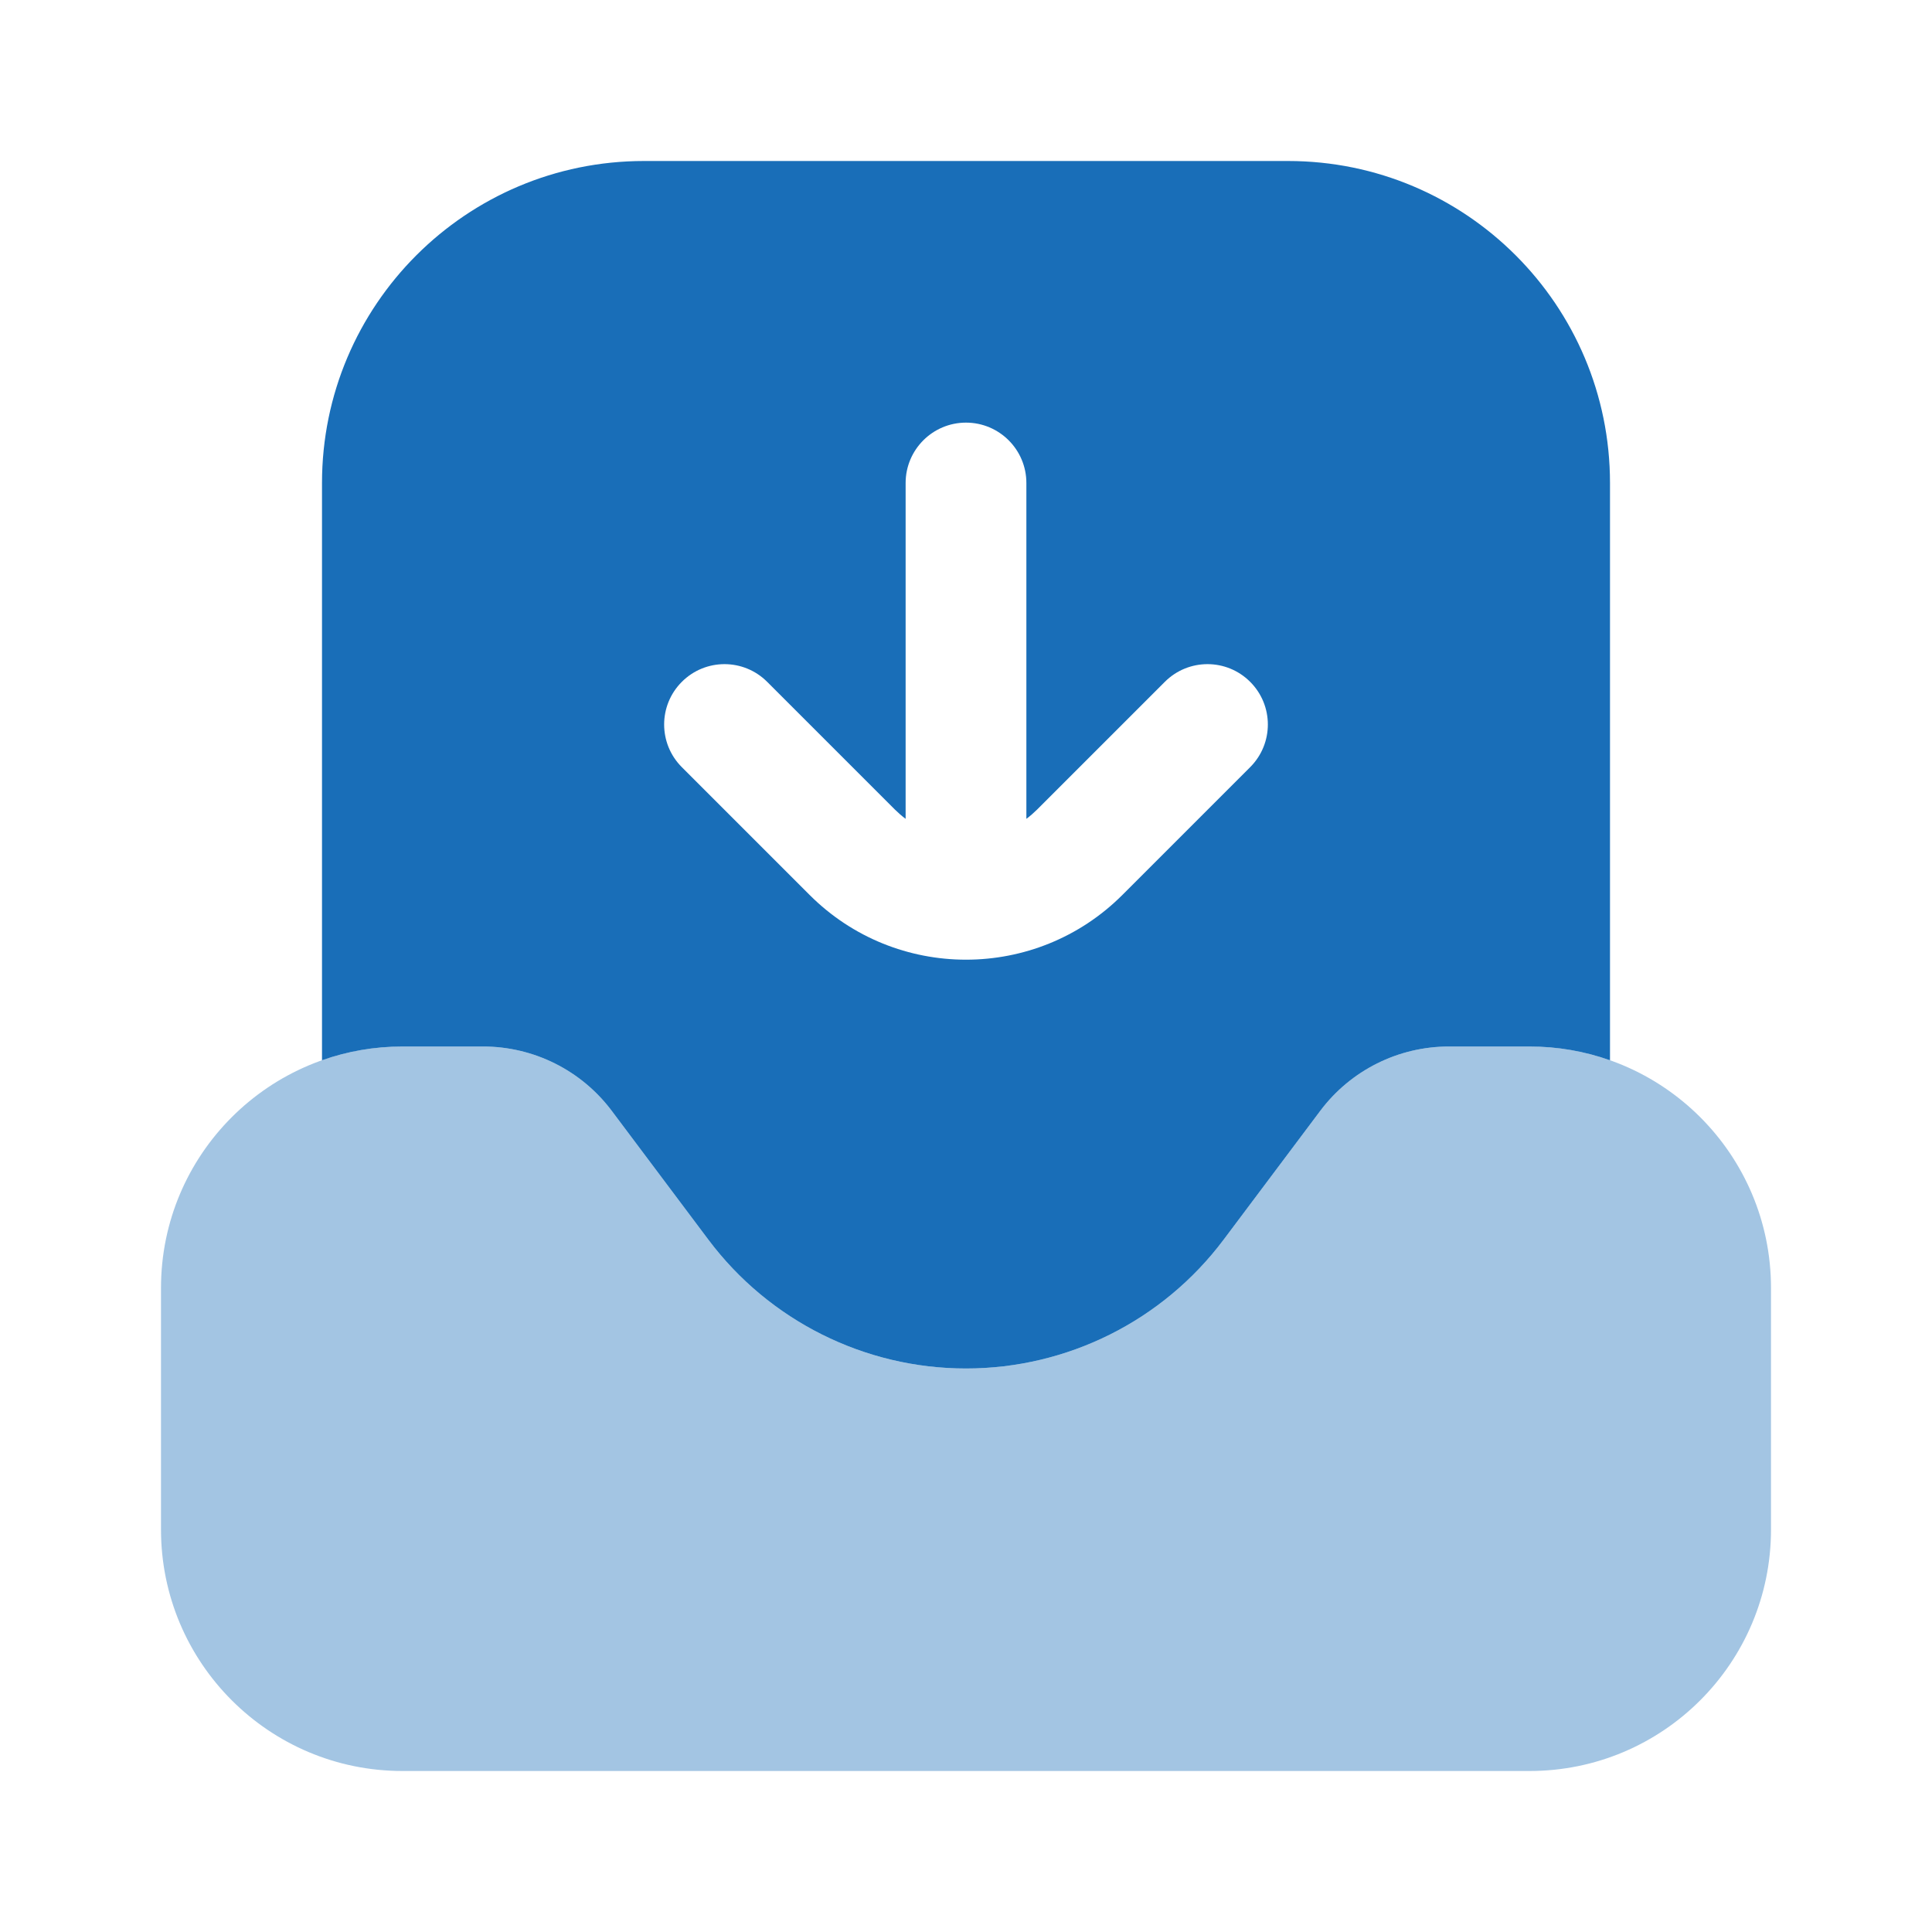
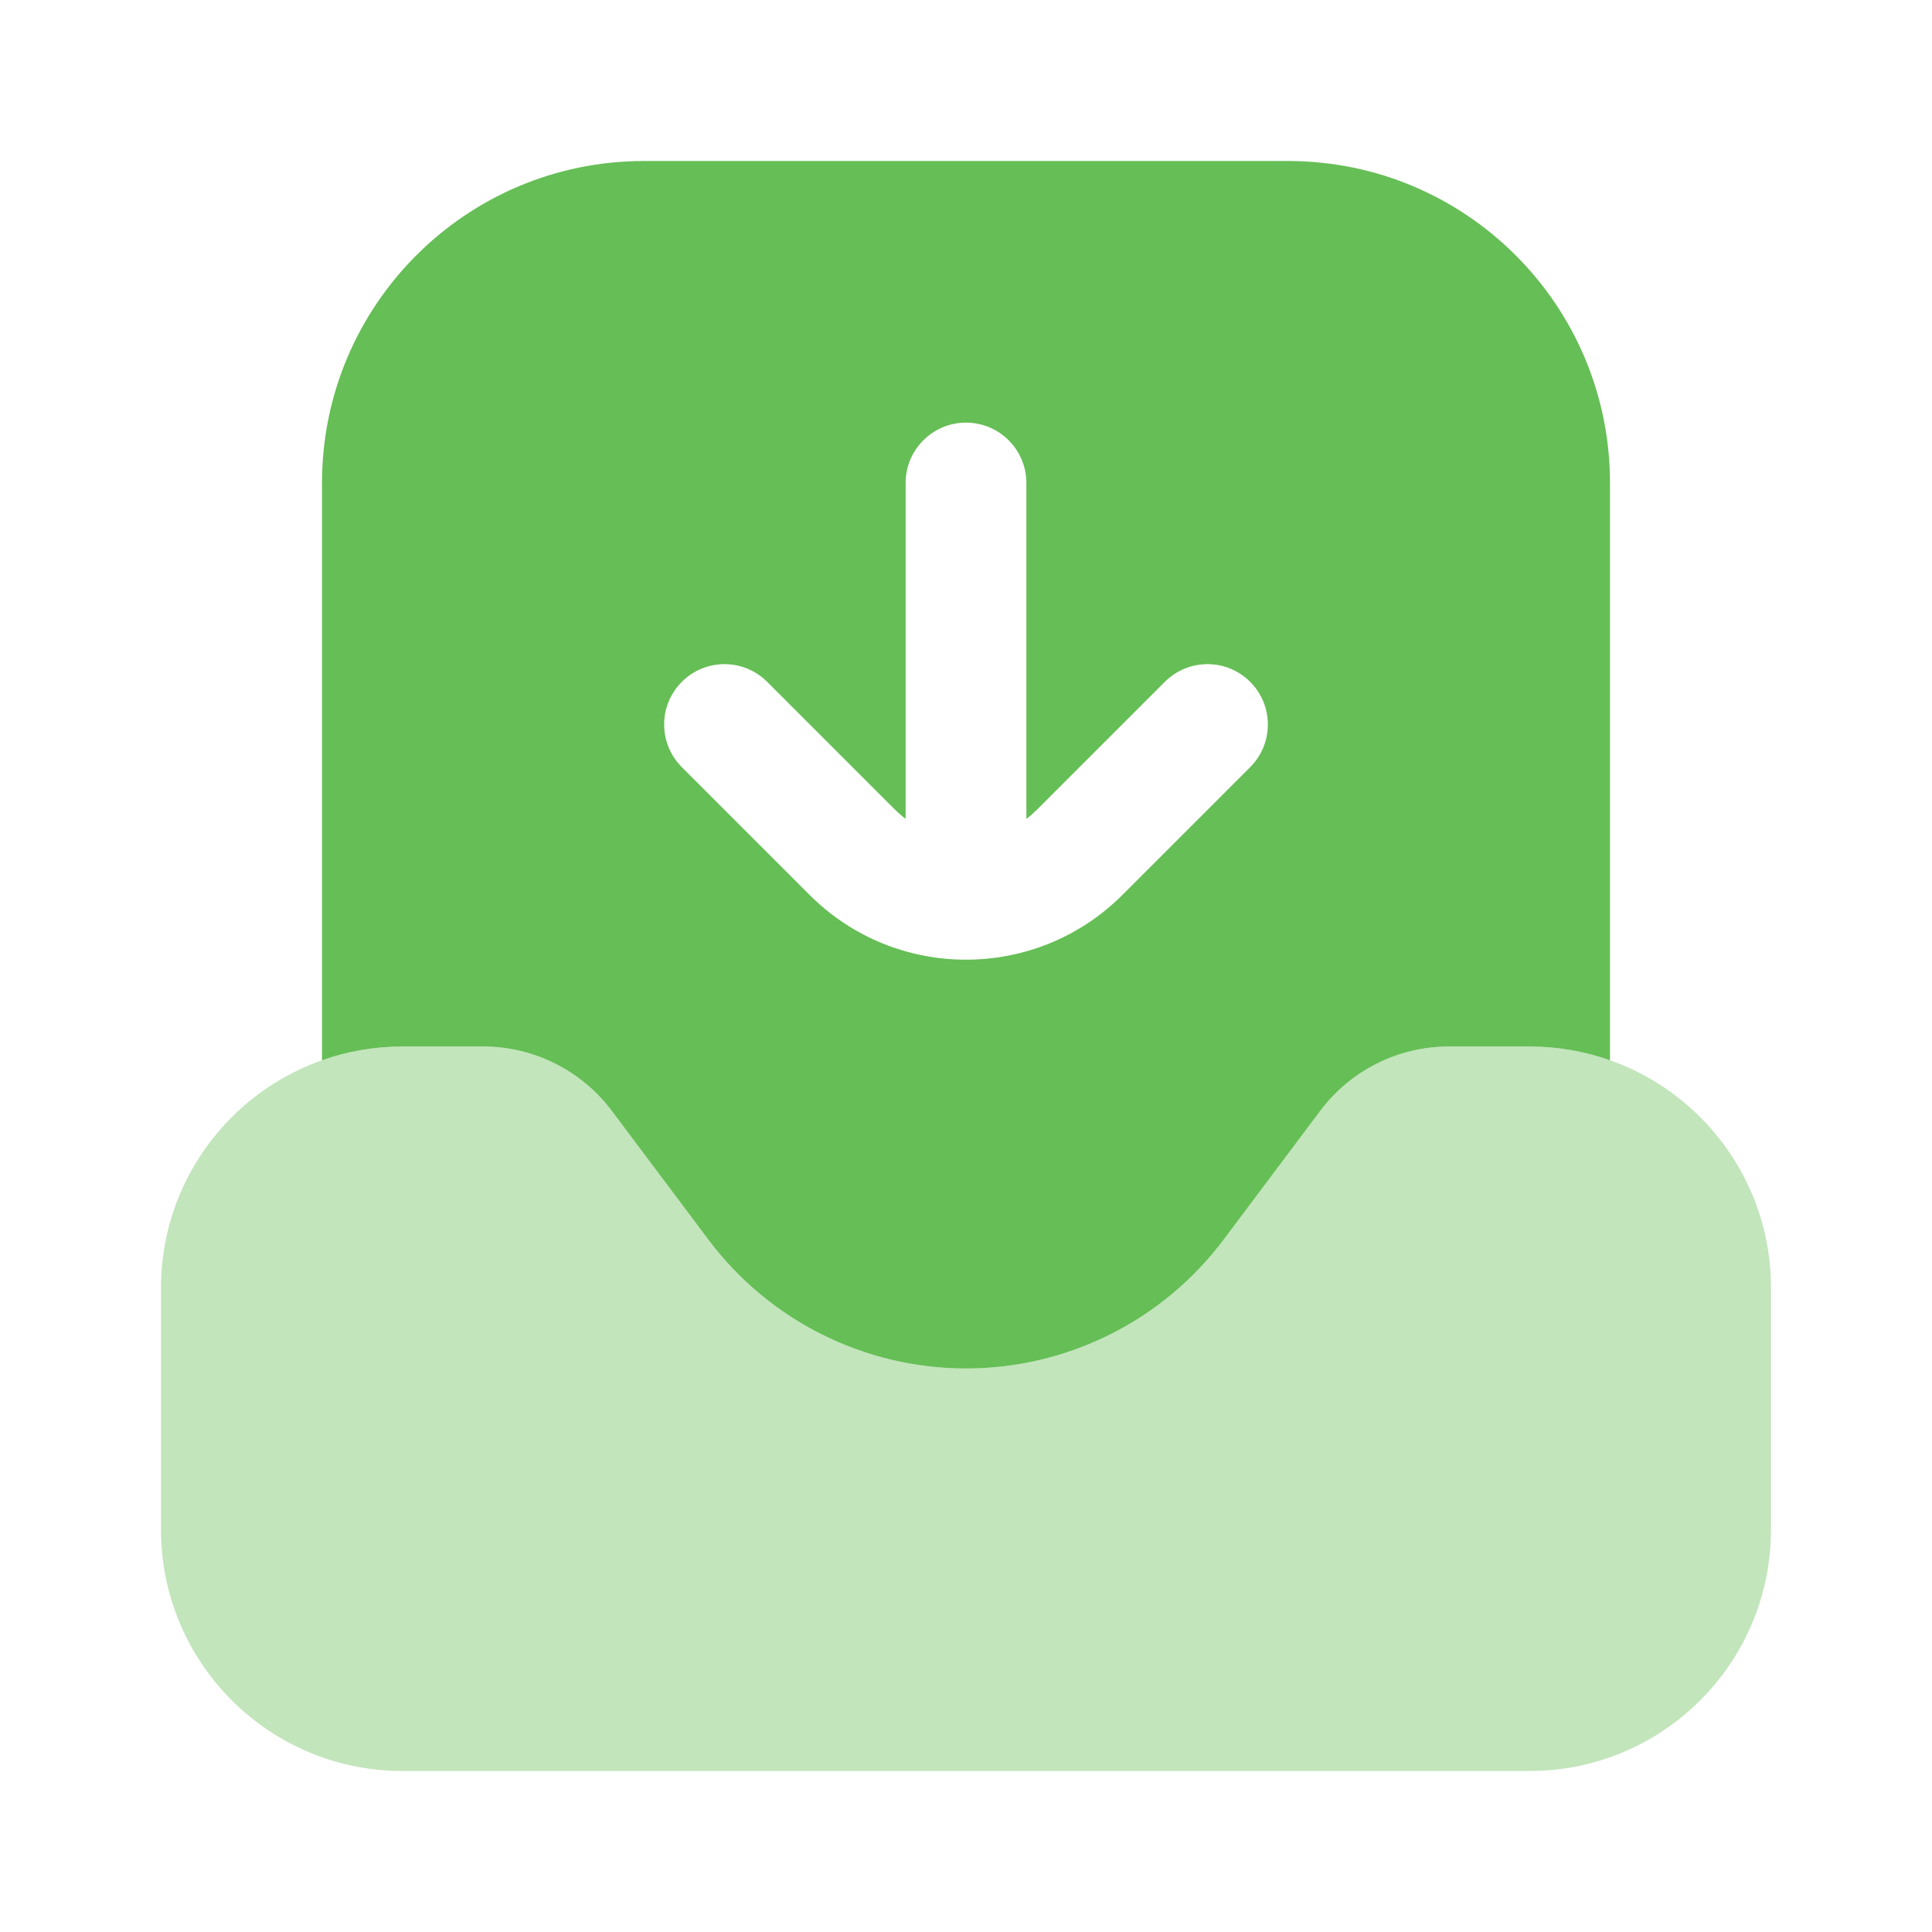
<svg xmlns="http://www.w3.org/2000/svg" width="24" height="24" viewBox="0 0 24 24" fill="none">
-   <path opacity="0.4" d="M22 19V16C22 14.343 20.657 13 19 13H18C17.37 13 16.778 13.296 16.4 13.8L15.2 15.4C14.445 16.407 13.259 17 12 17C10.741 17 9.555 16.407 8.8 15.4L7.6 13.8C7.222 13.296 6.63 13 6 13H5C3.343 13 2 14.343 2 16V19C2 20.657 3.343 22 5 22H19C20.657 22 22 20.657 22 19Z" fill="#196EB8" />
-   <path fill-rule="evenodd" clip-rule="evenodd" d="M5 13H6C6.63 13 7.222 13.296 7.6 13.8L8.8 15.4C9.555 16.407 10.741 17 12 17C13.259 17 14.445 16.407 15.2 15.4L16.4 13.8C16.778 13.296 17.37 13 18 13H19C19.351 13 19.687 13.06 20 13.171V6C20 3.791 18.209 2 16 2H8C5.791 2 4 3.791 4 6V13.171C4.313 13.06 4.649 13 5 13ZM11.116 10.056C11.159 10.098 11.203 10.137 11.25 10.172V6C11.25 5.586 11.586 5.25 12 5.25C12.414 5.25 12.75 5.586 12.75 6V10.172C12.797 10.137 12.841 10.098 12.884 10.056L14.47 8.47C14.763 8.177 15.237 8.177 15.53 8.47C15.823 8.763 15.823 9.237 15.53 9.53L13.944 11.116C12.871 12.19 11.129 12.19 10.056 11.116L8.47 9.53C8.177 9.237 8.177 8.763 8.47 8.47C8.763 8.177 9.237 8.177 9.53 8.47L11.116 10.056Z" fill="#196EB8" />
+   <path opacity="0.4" d="M22 19V16C22 14.343 20.657 13 19 13H18C17.37 13 16.778 13.296 16.4 13.8L15.2 15.4C14.445 16.407 13.259 17 12 17C10.741 17 9.555 16.407 8.8 15.4L7.6 13.8C7.222 13.296 6.63 13 6 13H5C3.343 13 2 14.343 2 16V19C2 20.657 3.343 22 5 22H19C20.657 22 22 20.657 22 19Z" fill="#66BE56" />
+   <path fill-rule="evenodd" clip-rule="evenodd" d="M5 13H6C6.63 13 7.222 13.296 7.6 13.8L8.8 15.4C9.555 16.407 10.741 17 12 17C13.259 17 14.445 16.407 15.2 15.4L16.4 13.8C16.778 13.296 17.37 13 18 13H19C19.351 13 19.687 13.06 20 13.171V6C20 3.791 18.209 2 16 2H8C5.791 2 4 3.791 4 6V13.171C4.313 13.06 4.649 13 5 13ZM11.116 10.056C11.159 10.098 11.203 10.137 11.25 10.172V6C11.25 5.586 11.586 5.25 12 5.25C12.414 5.25 12.75 5.586 12.75 6V10.172C12.797 10.137 12.841 10.098 12.884 10.056L14.47 8.47C14.763 8.177 15.237 8.177 15.53 8.47C15.823 8.763 15.823 9.237 15.53 9.53L13.944 11.116C12.871 12.19 11.129 12.19 10.056 11.116L8.47 9.53C8.177 9.237 8.177 8.763 8.47 8.47C8.763 8.177 9.237 8.177 9.53 8.47L11.116 10.056Z" fill="#66BE56" />
</svg>
